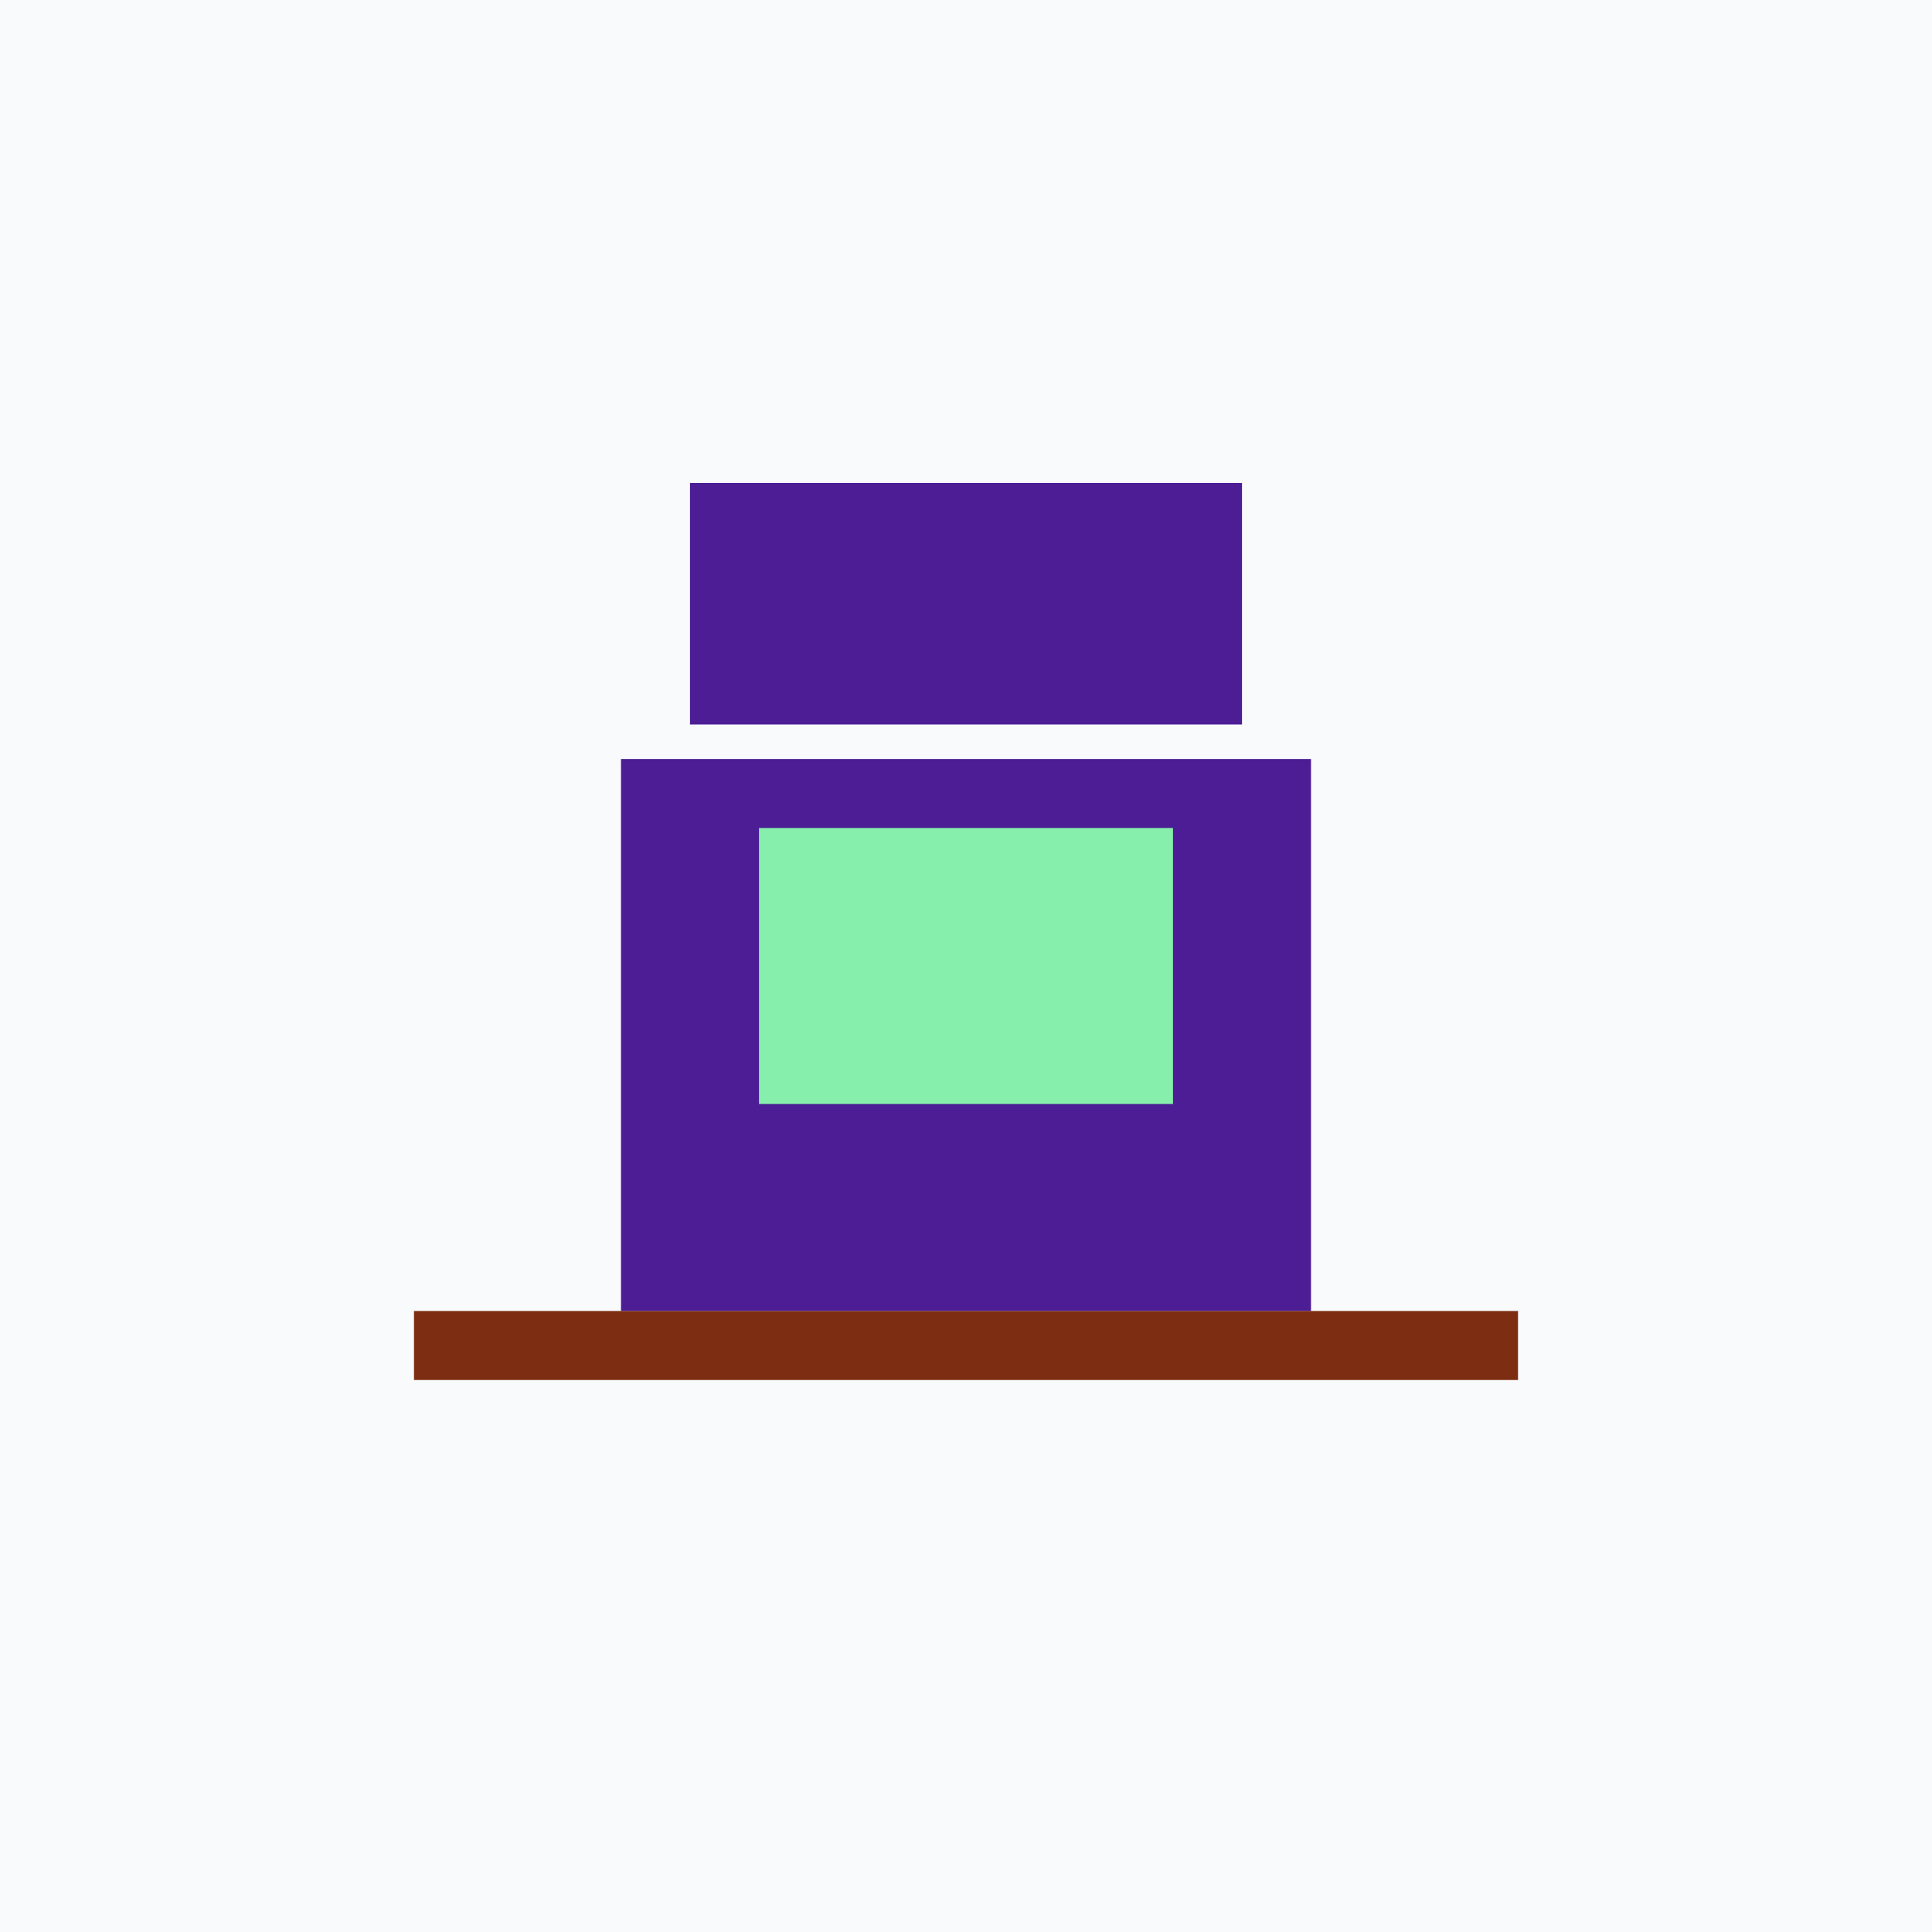
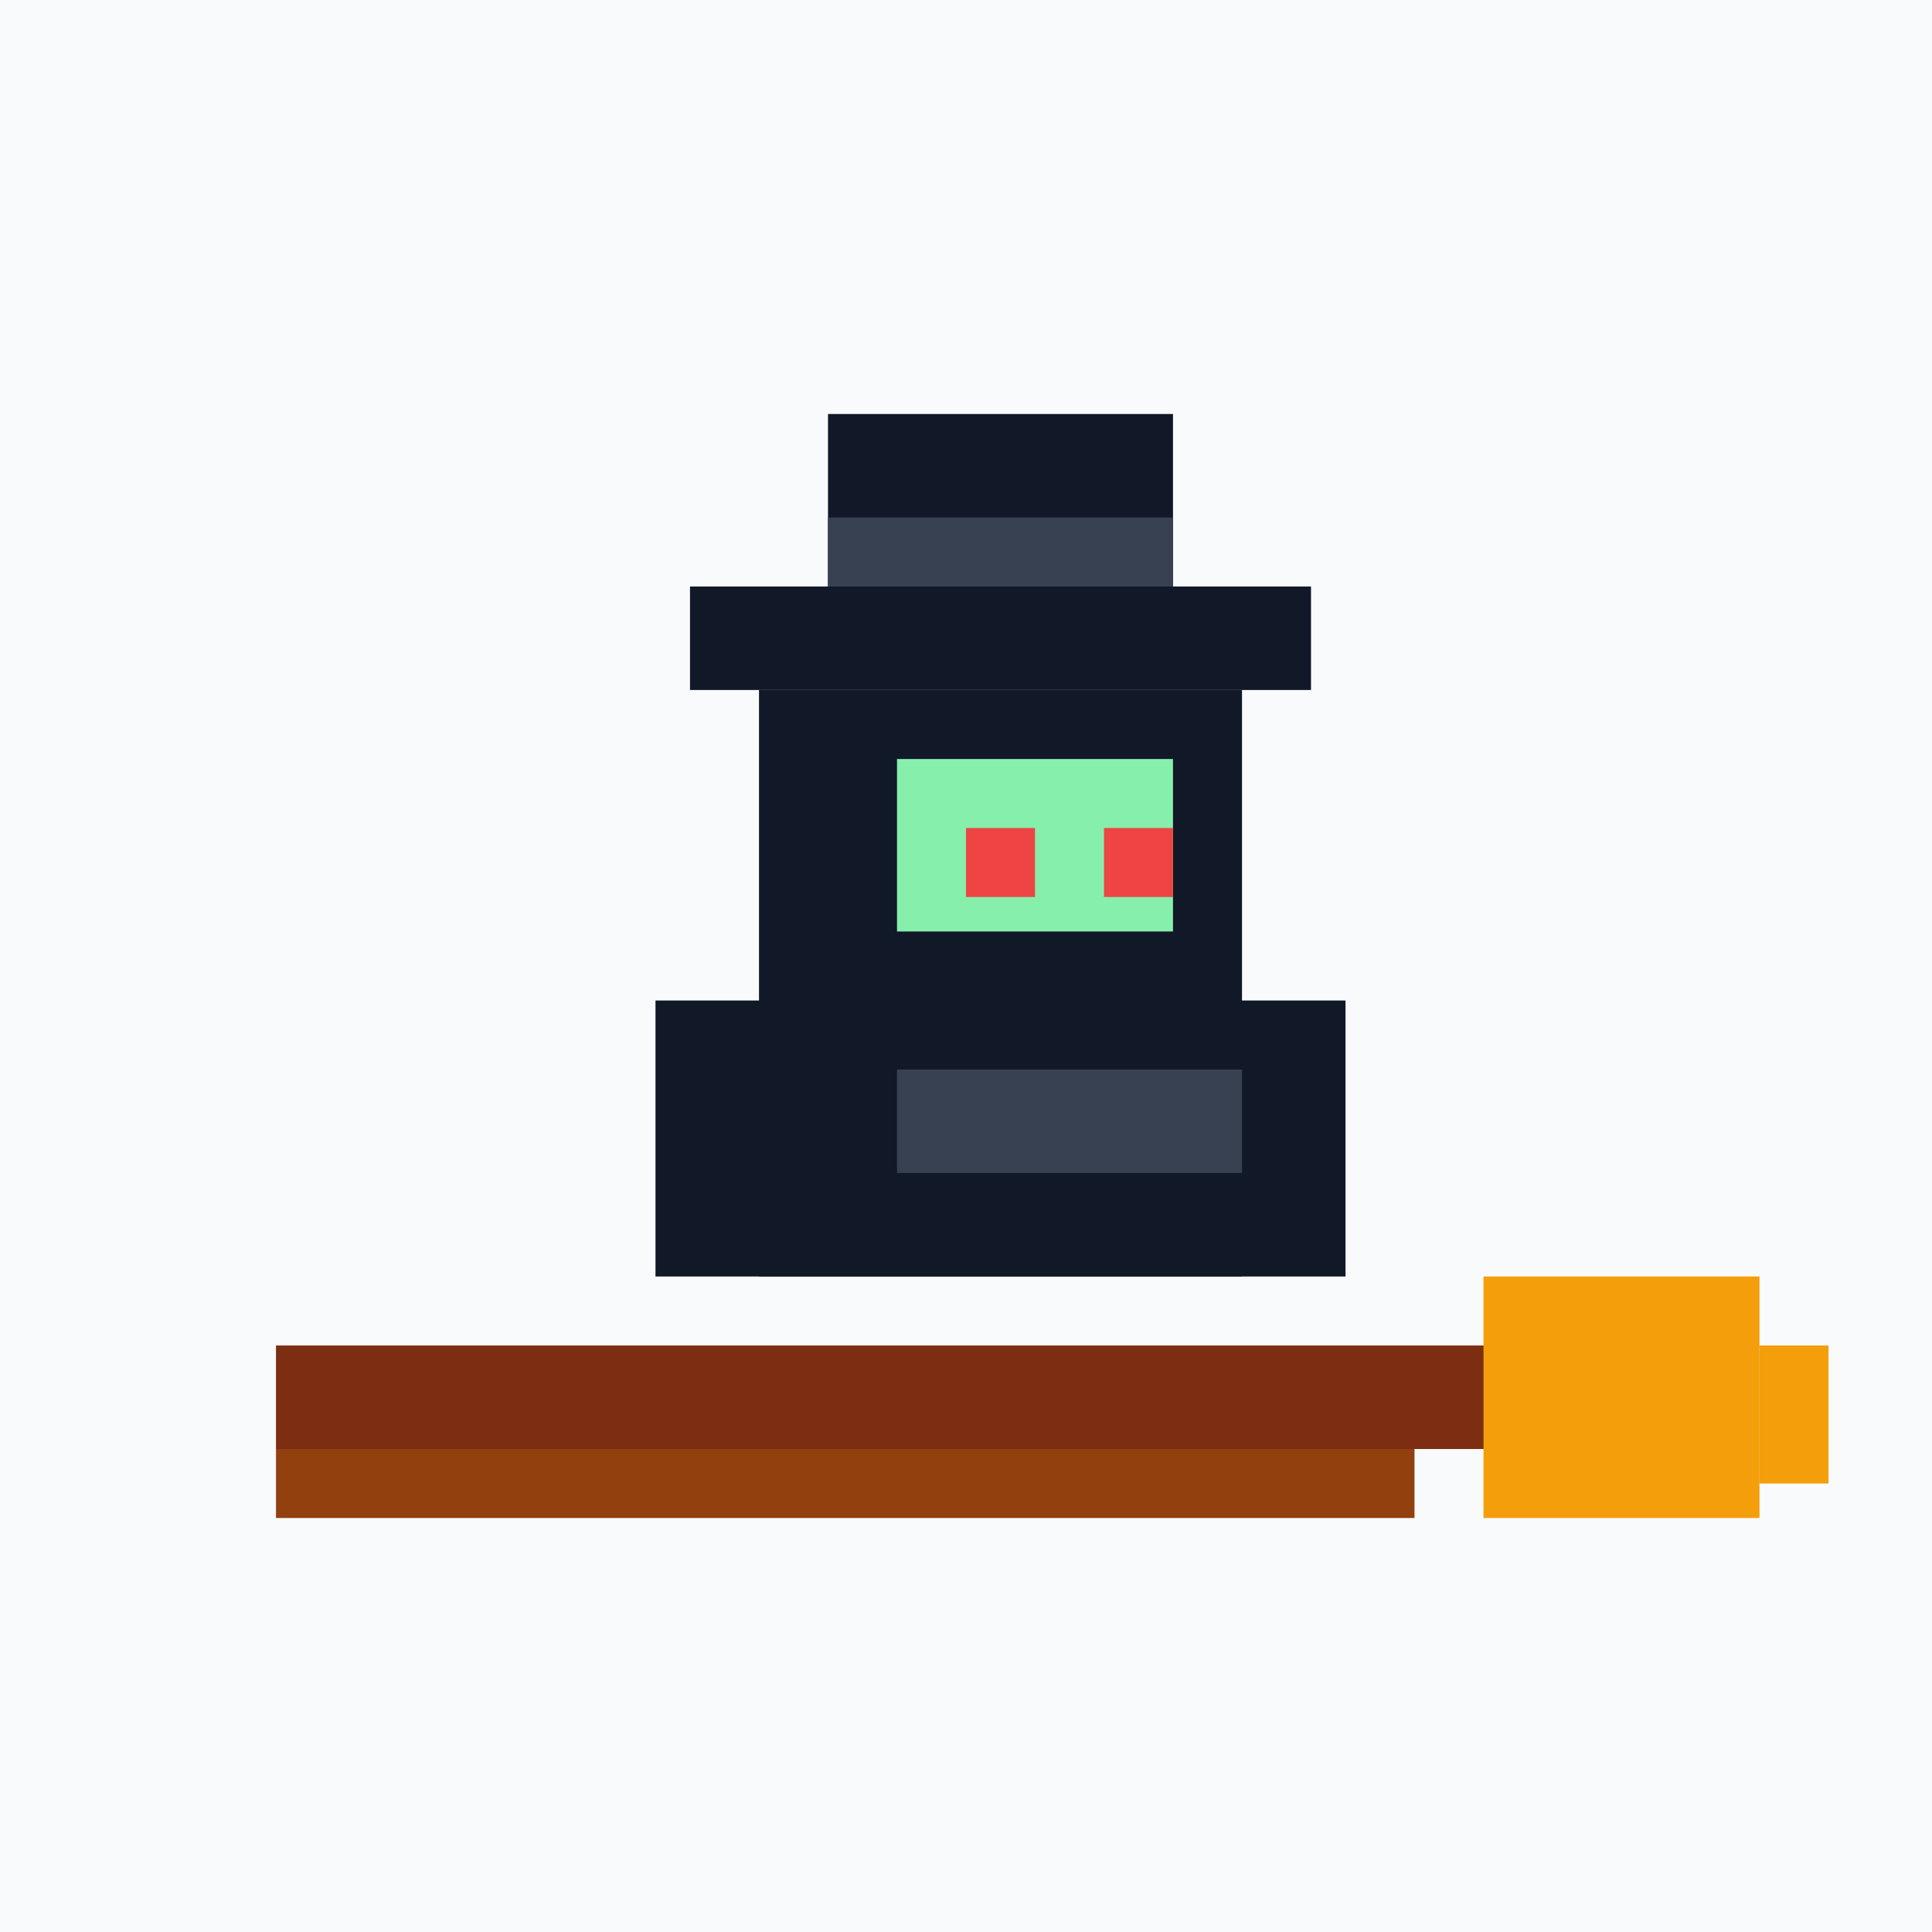
<svg xmlns="http://www.w3.org/2000/svg" width="56" height="56" viewBox="0 0 56 56" role="img" aria-label="andy obstacle">
  <rect width="56" height="56" fill="#f8fafc" />
-   <rect x="20" y="14" width="16" height="7" fill="#4c1d95" />
-   <rect x="18" y="22" width="20" height="16" fill="#4c1d95" />
-   <rect x="22" y="24" width="12" height="8" fill="#86efac" />
-   <rect x="12" y="38" width="32" height="2" fill="#7c2d12" />
+   <rect x="8" y="39" width="40" height="3" fill="#7c2d12" />
+   <rect x="8" y="42" width="33" height="2" fill="#92400e" />
+   <rect x="43" y="37" width="8" height="7" fill="#f59e0b" />
+   <rect x="51" y="39" width="2" height="4" fill="#f59e0b" />
+   <rect x="22" y="20" width="14" height="17" fill="#111827" />
+   <rect x="19" y="29" width="20" height="8" fill="#111827" />
+   <rect x="24" y="12" width="10" height="7" fill="#111827" />
+   <rect x="20" y="17" width="18" height="3" fill="#111827" />
+   <rect x="26" y="22" width="8" height="5" fill="#86efac" />
+   <rect x="28" y="24" width="2" height="2" fill="#ef4444" />
+   <rect x="32" y="24" width="2" height="2" fill="#ef4444" />
+   <rect x="24" y="15" width="10" height="2" fill="#374151" />
+   <rect x="26" y="31" width="10" height="3" fill="#374151" />
</svg>
